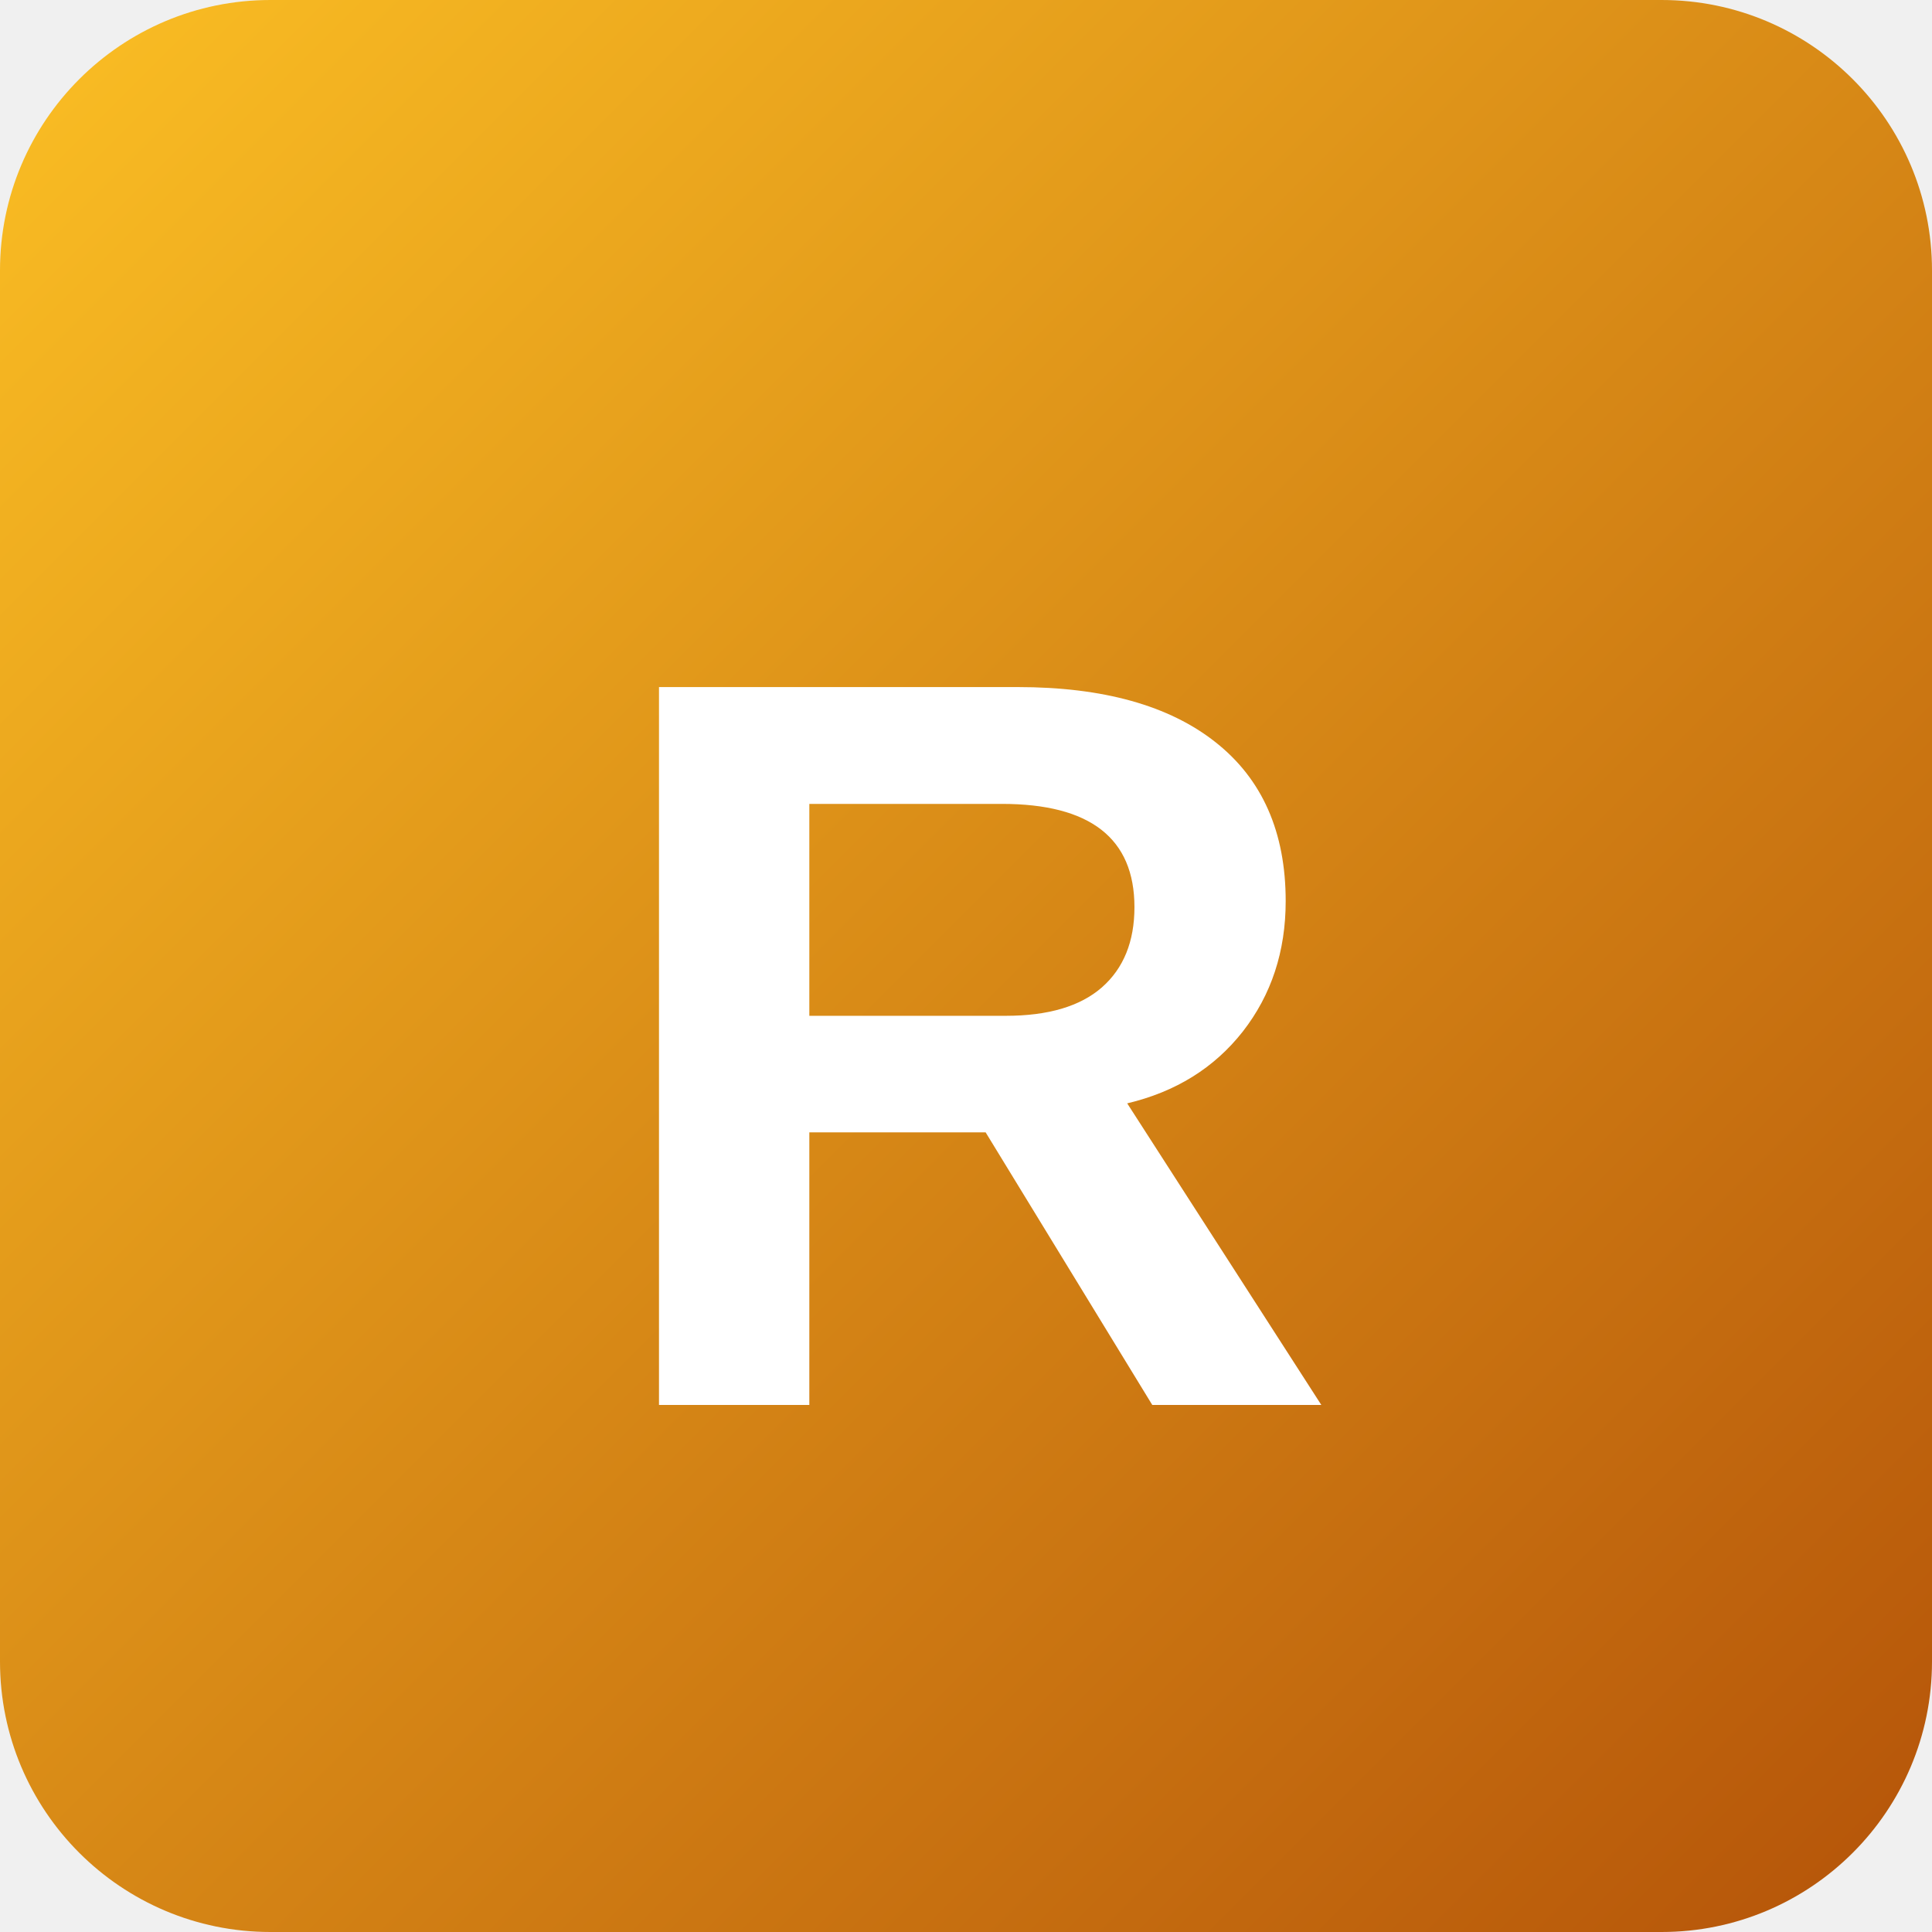
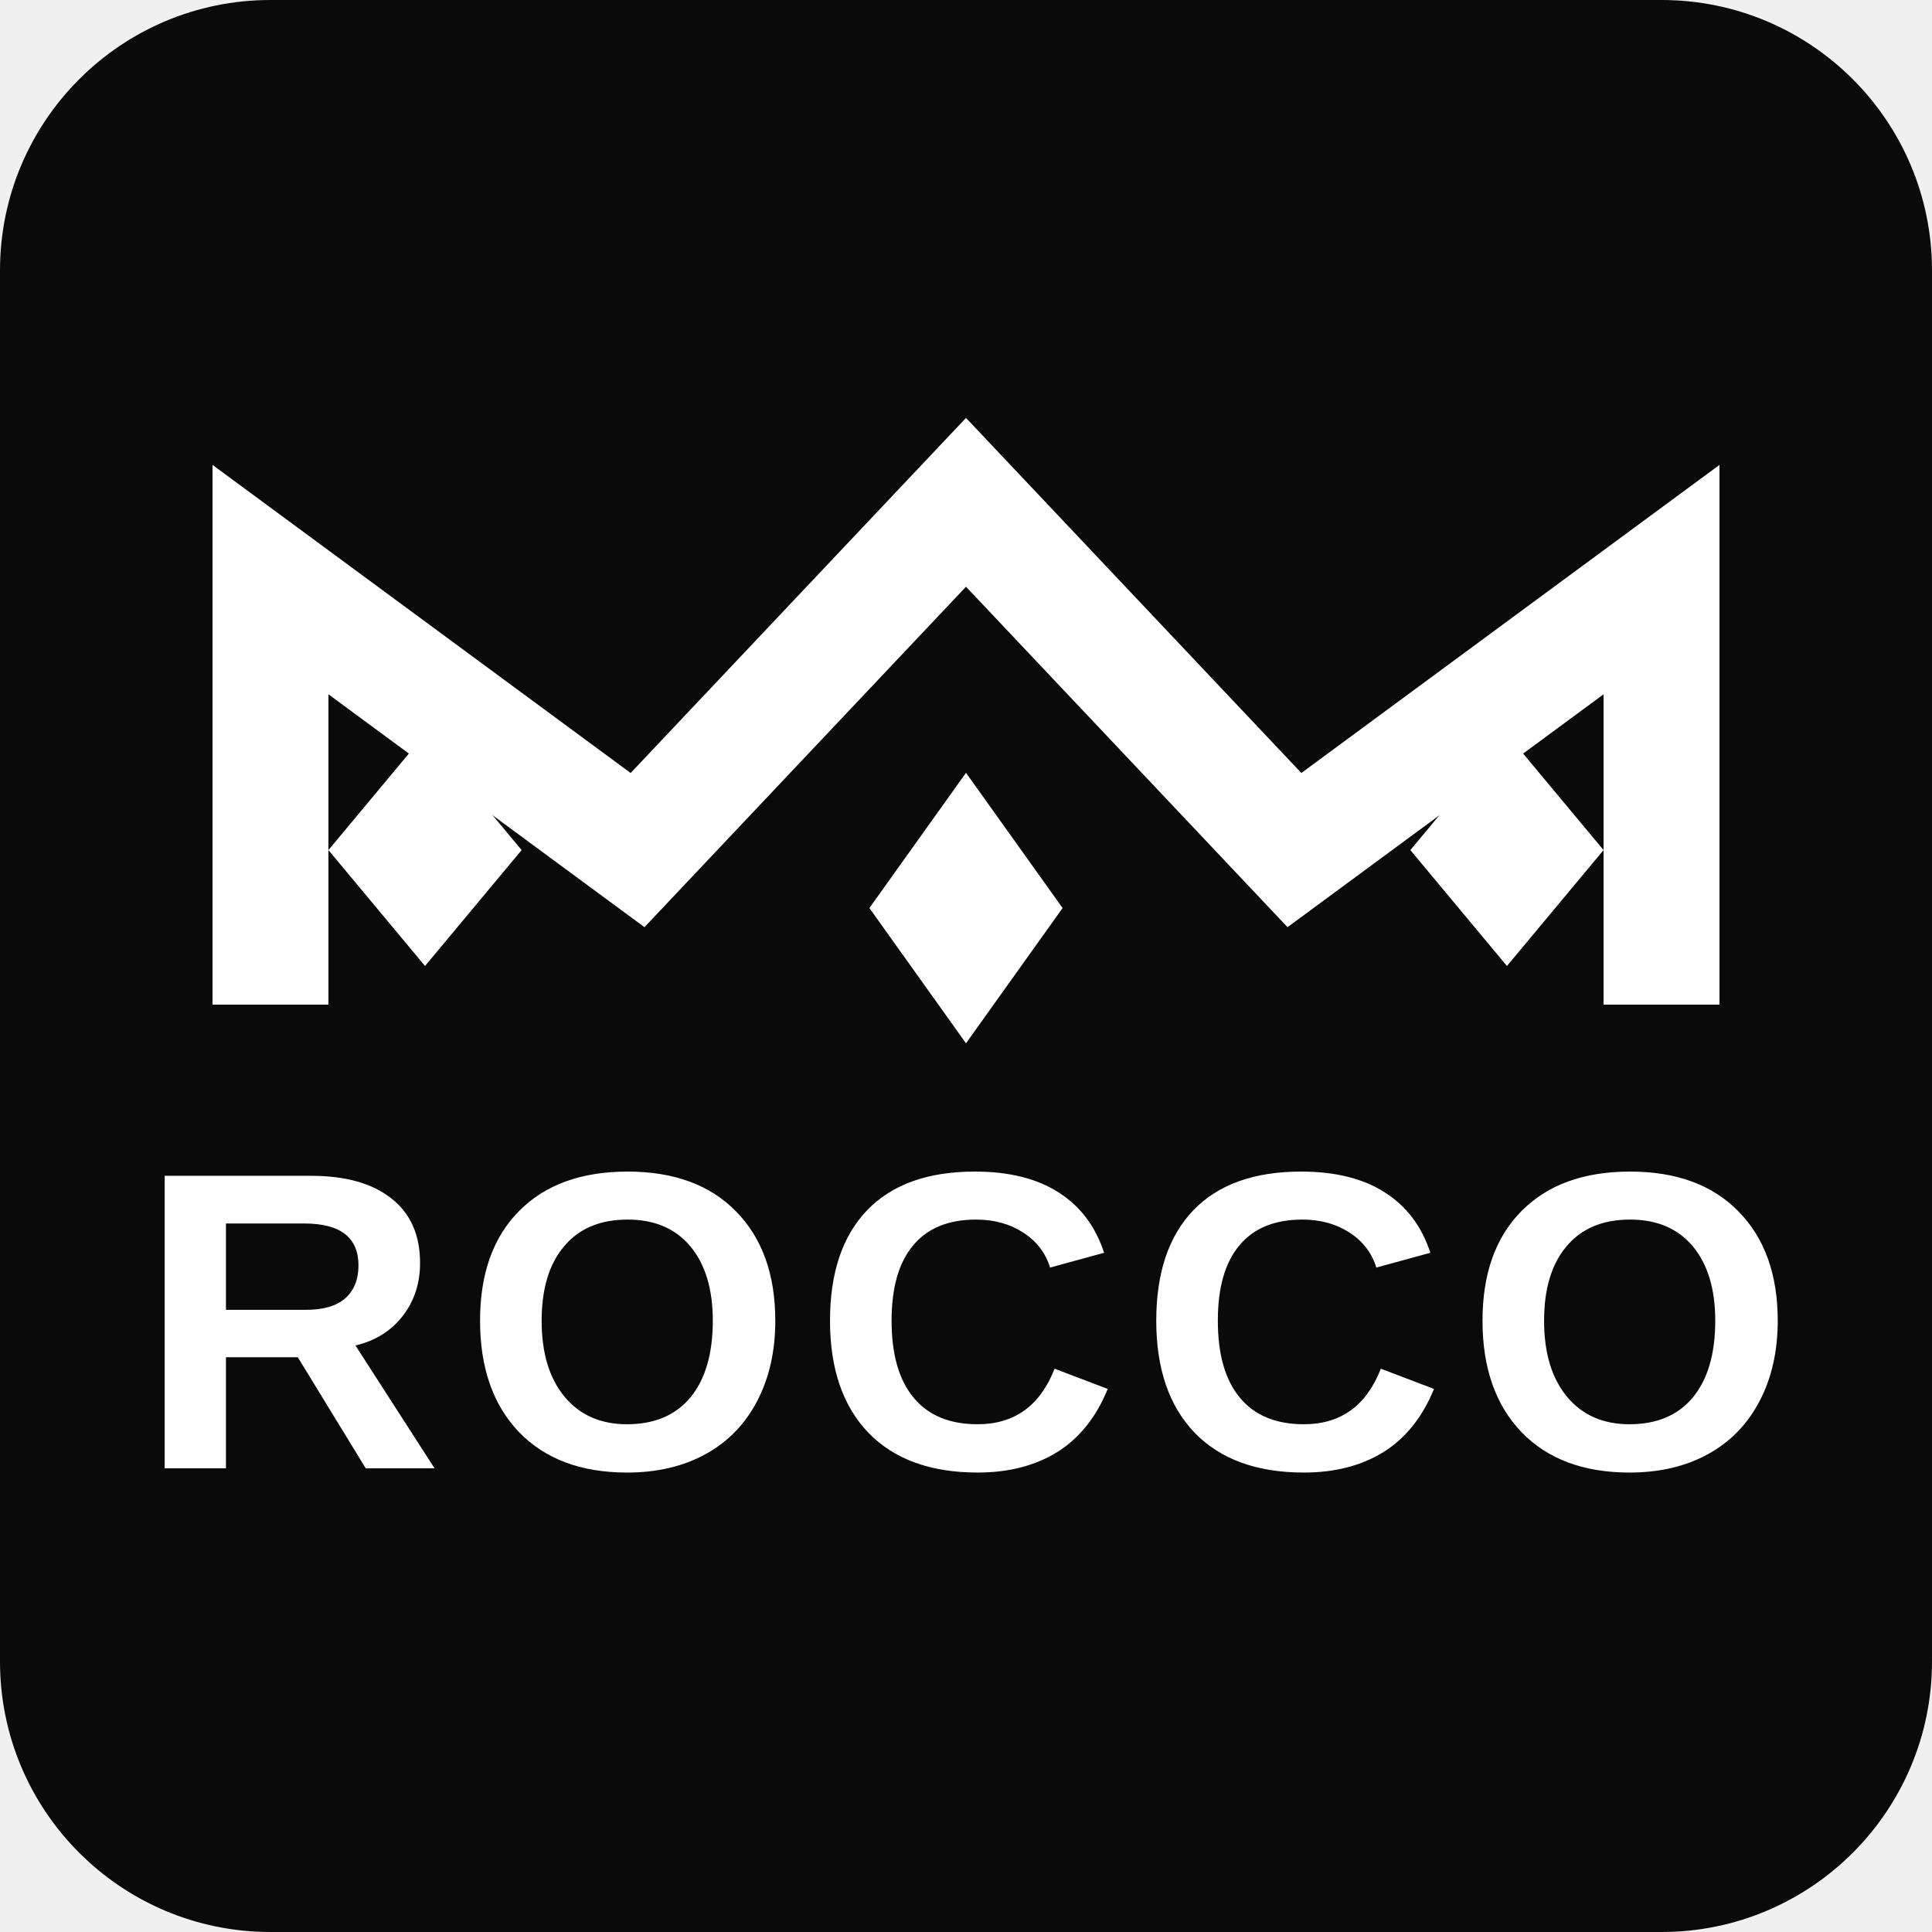
<svg xmlns="http://www.w3.org/2000/svg" viewBox="0 0 100 100" width="100" height="100">
-   <defs>
-     <linearGradient id="g" x1="0" y1="0" x2="1" y2="1">
-       <stop offset="0" stop-color="#fbbf24" />
-       <stop offset="1" stop-color="#b45309" />
-     </linearGradient>
-   </defs>
-   <rect width="100" height="100" rx="14" fill="url(#g)" />
-   <text x="50" y="54" font-family="Arial, Helvetica, sans-serif" font-size="54" font-weight="800" fill="#ffffff" text-anchor="middle" dominant-baseline="central">R</text>
+   <rect width="100" height="100" rx="14" fill="#0a0a0a" />
+   <path d="M 14 52 L 14 30 L 33 44 L 50 26 L 67 44 L 86 30 L 86 52" fill="none" stroke="#ffffff" stroke-width="6" stroke-linejoin="miter" />
+   <g fill="#ffffff">
+     <path d="M 22 38 L 27 44 L 22 50 L 17 44 Z" />
+     <path d="M 50 40 L 55 47 L 50 54 L 45 47 Z" />
+     <path d="M 78 38 L 83 44 L 78 50 L 73 44 Z" />
+   </g>
+   <text x="50" y="76" font-family="Arial Black, Arial, sans-serif" font-size="22" font-weight="900" fill="#ffffff" text-anchor="middle" letter-spacing="1">ROCCO</text>
</svg>
